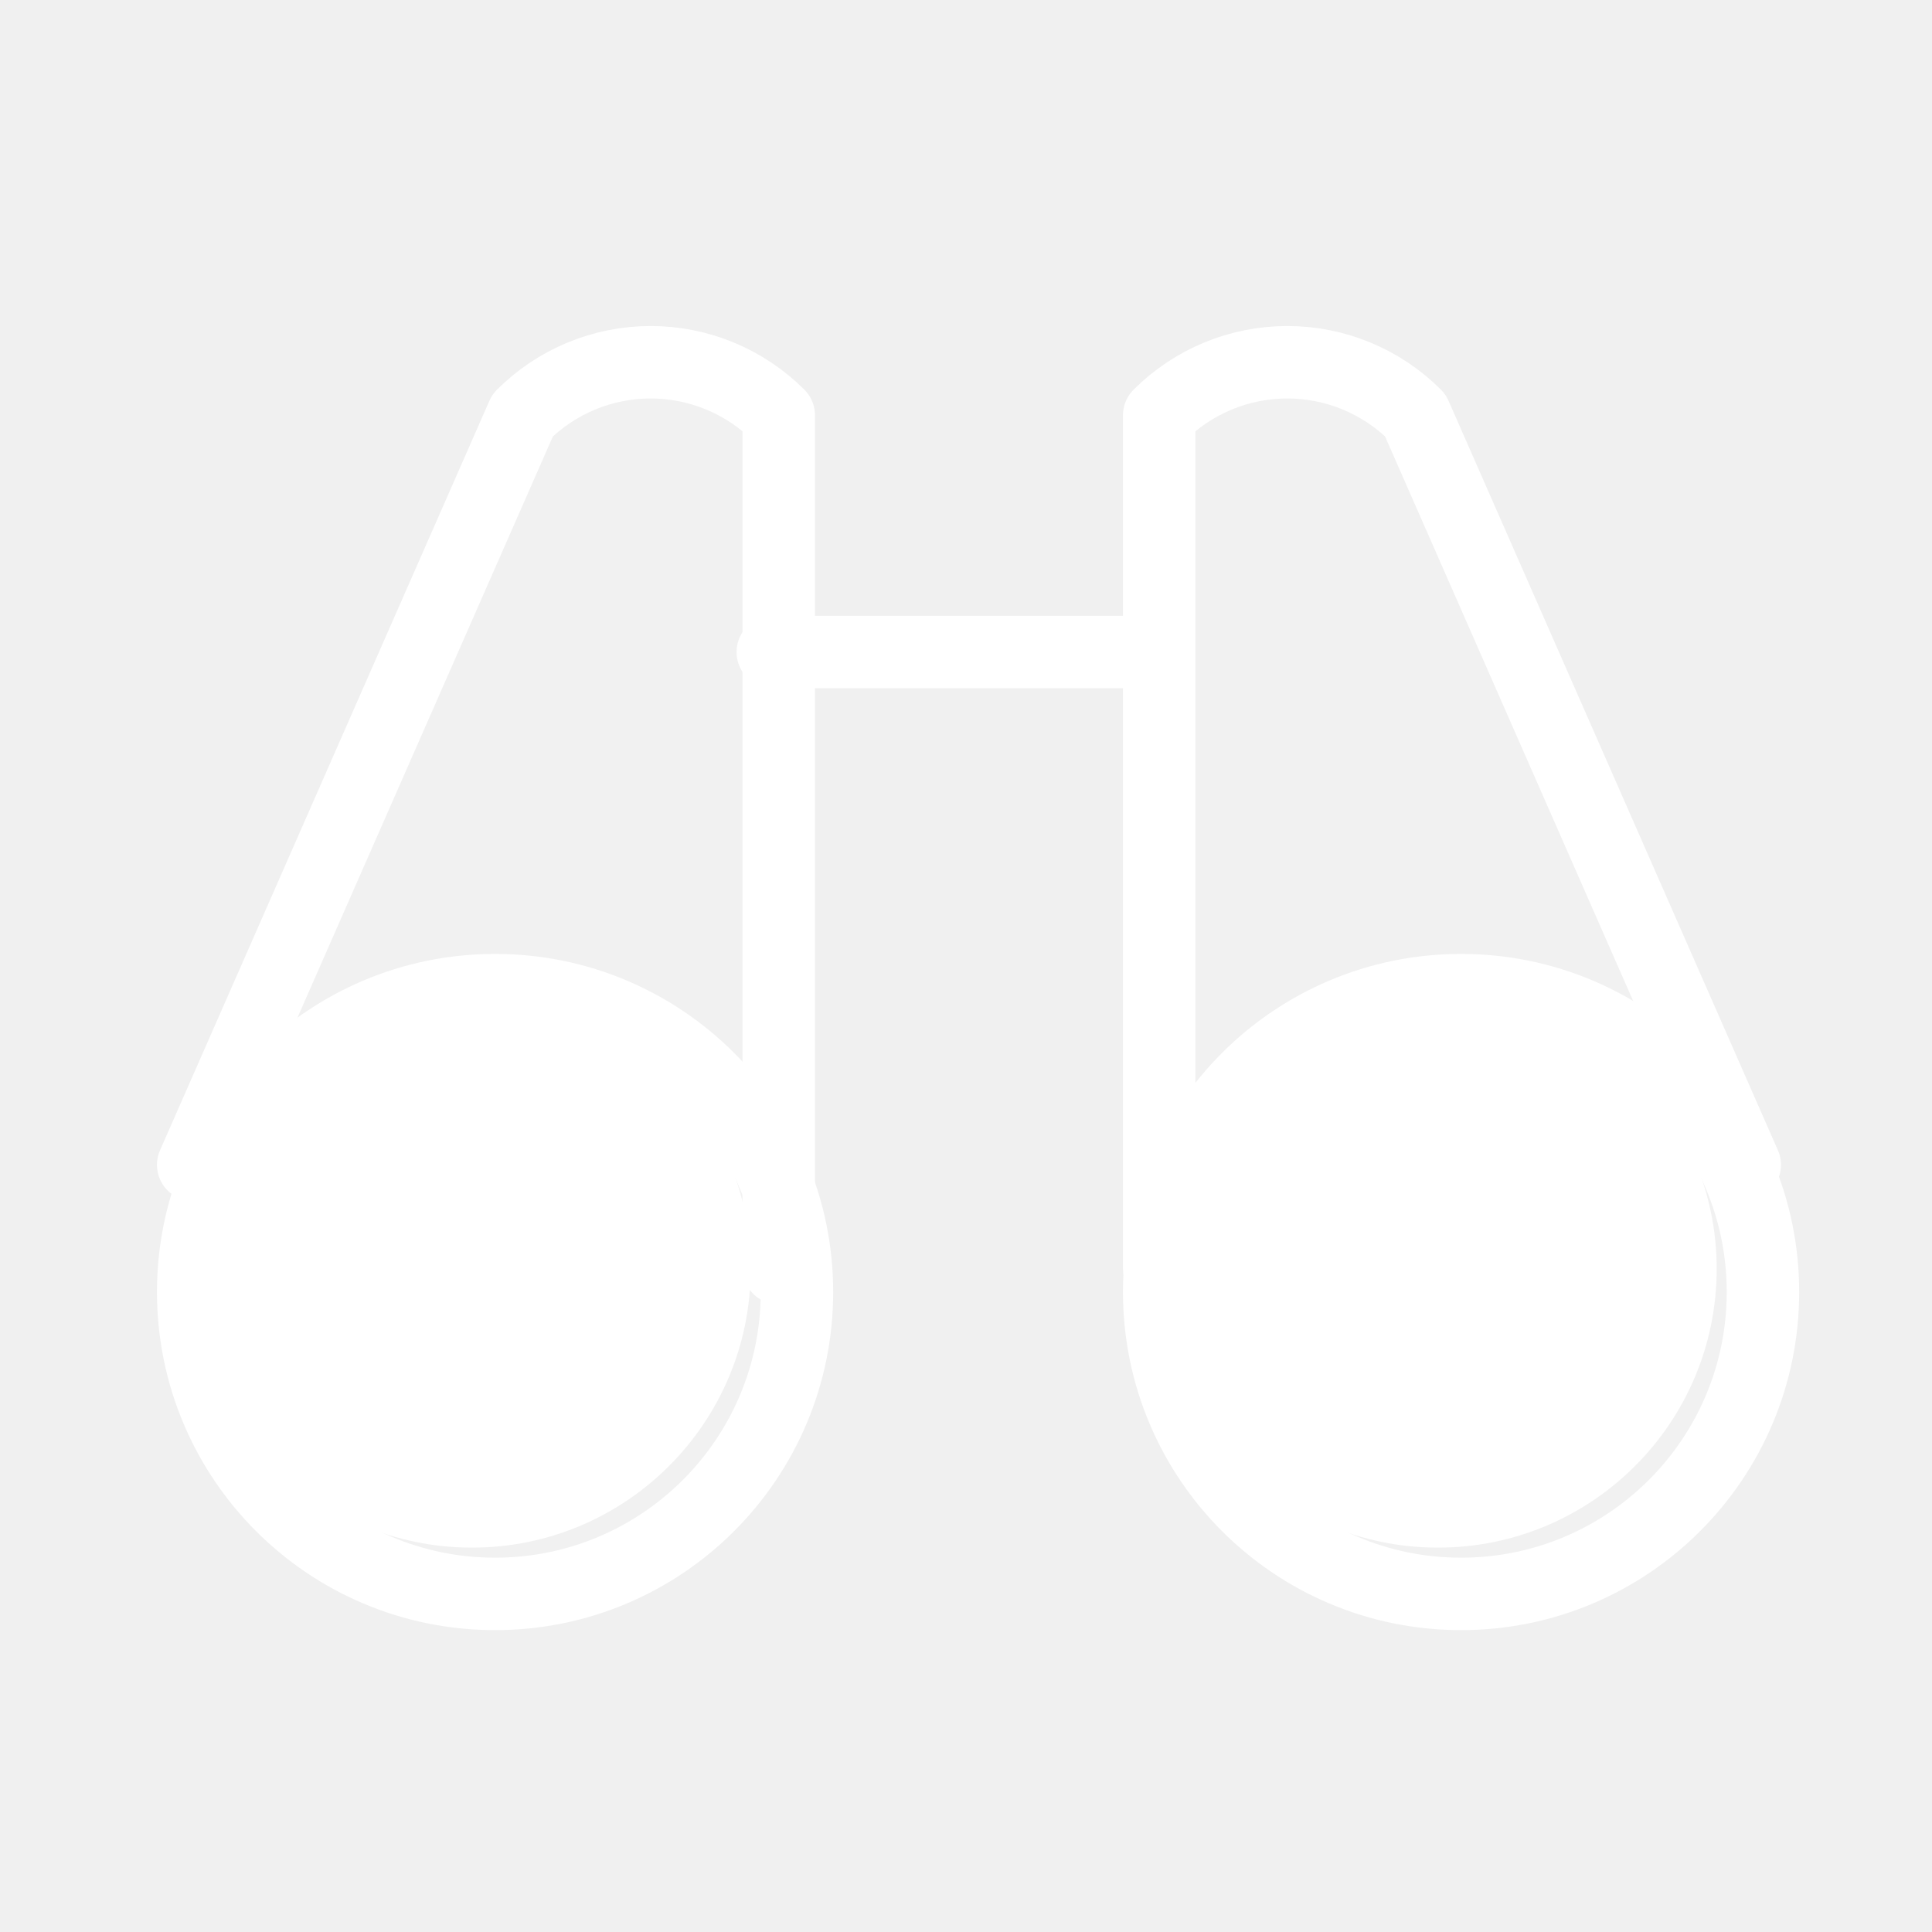
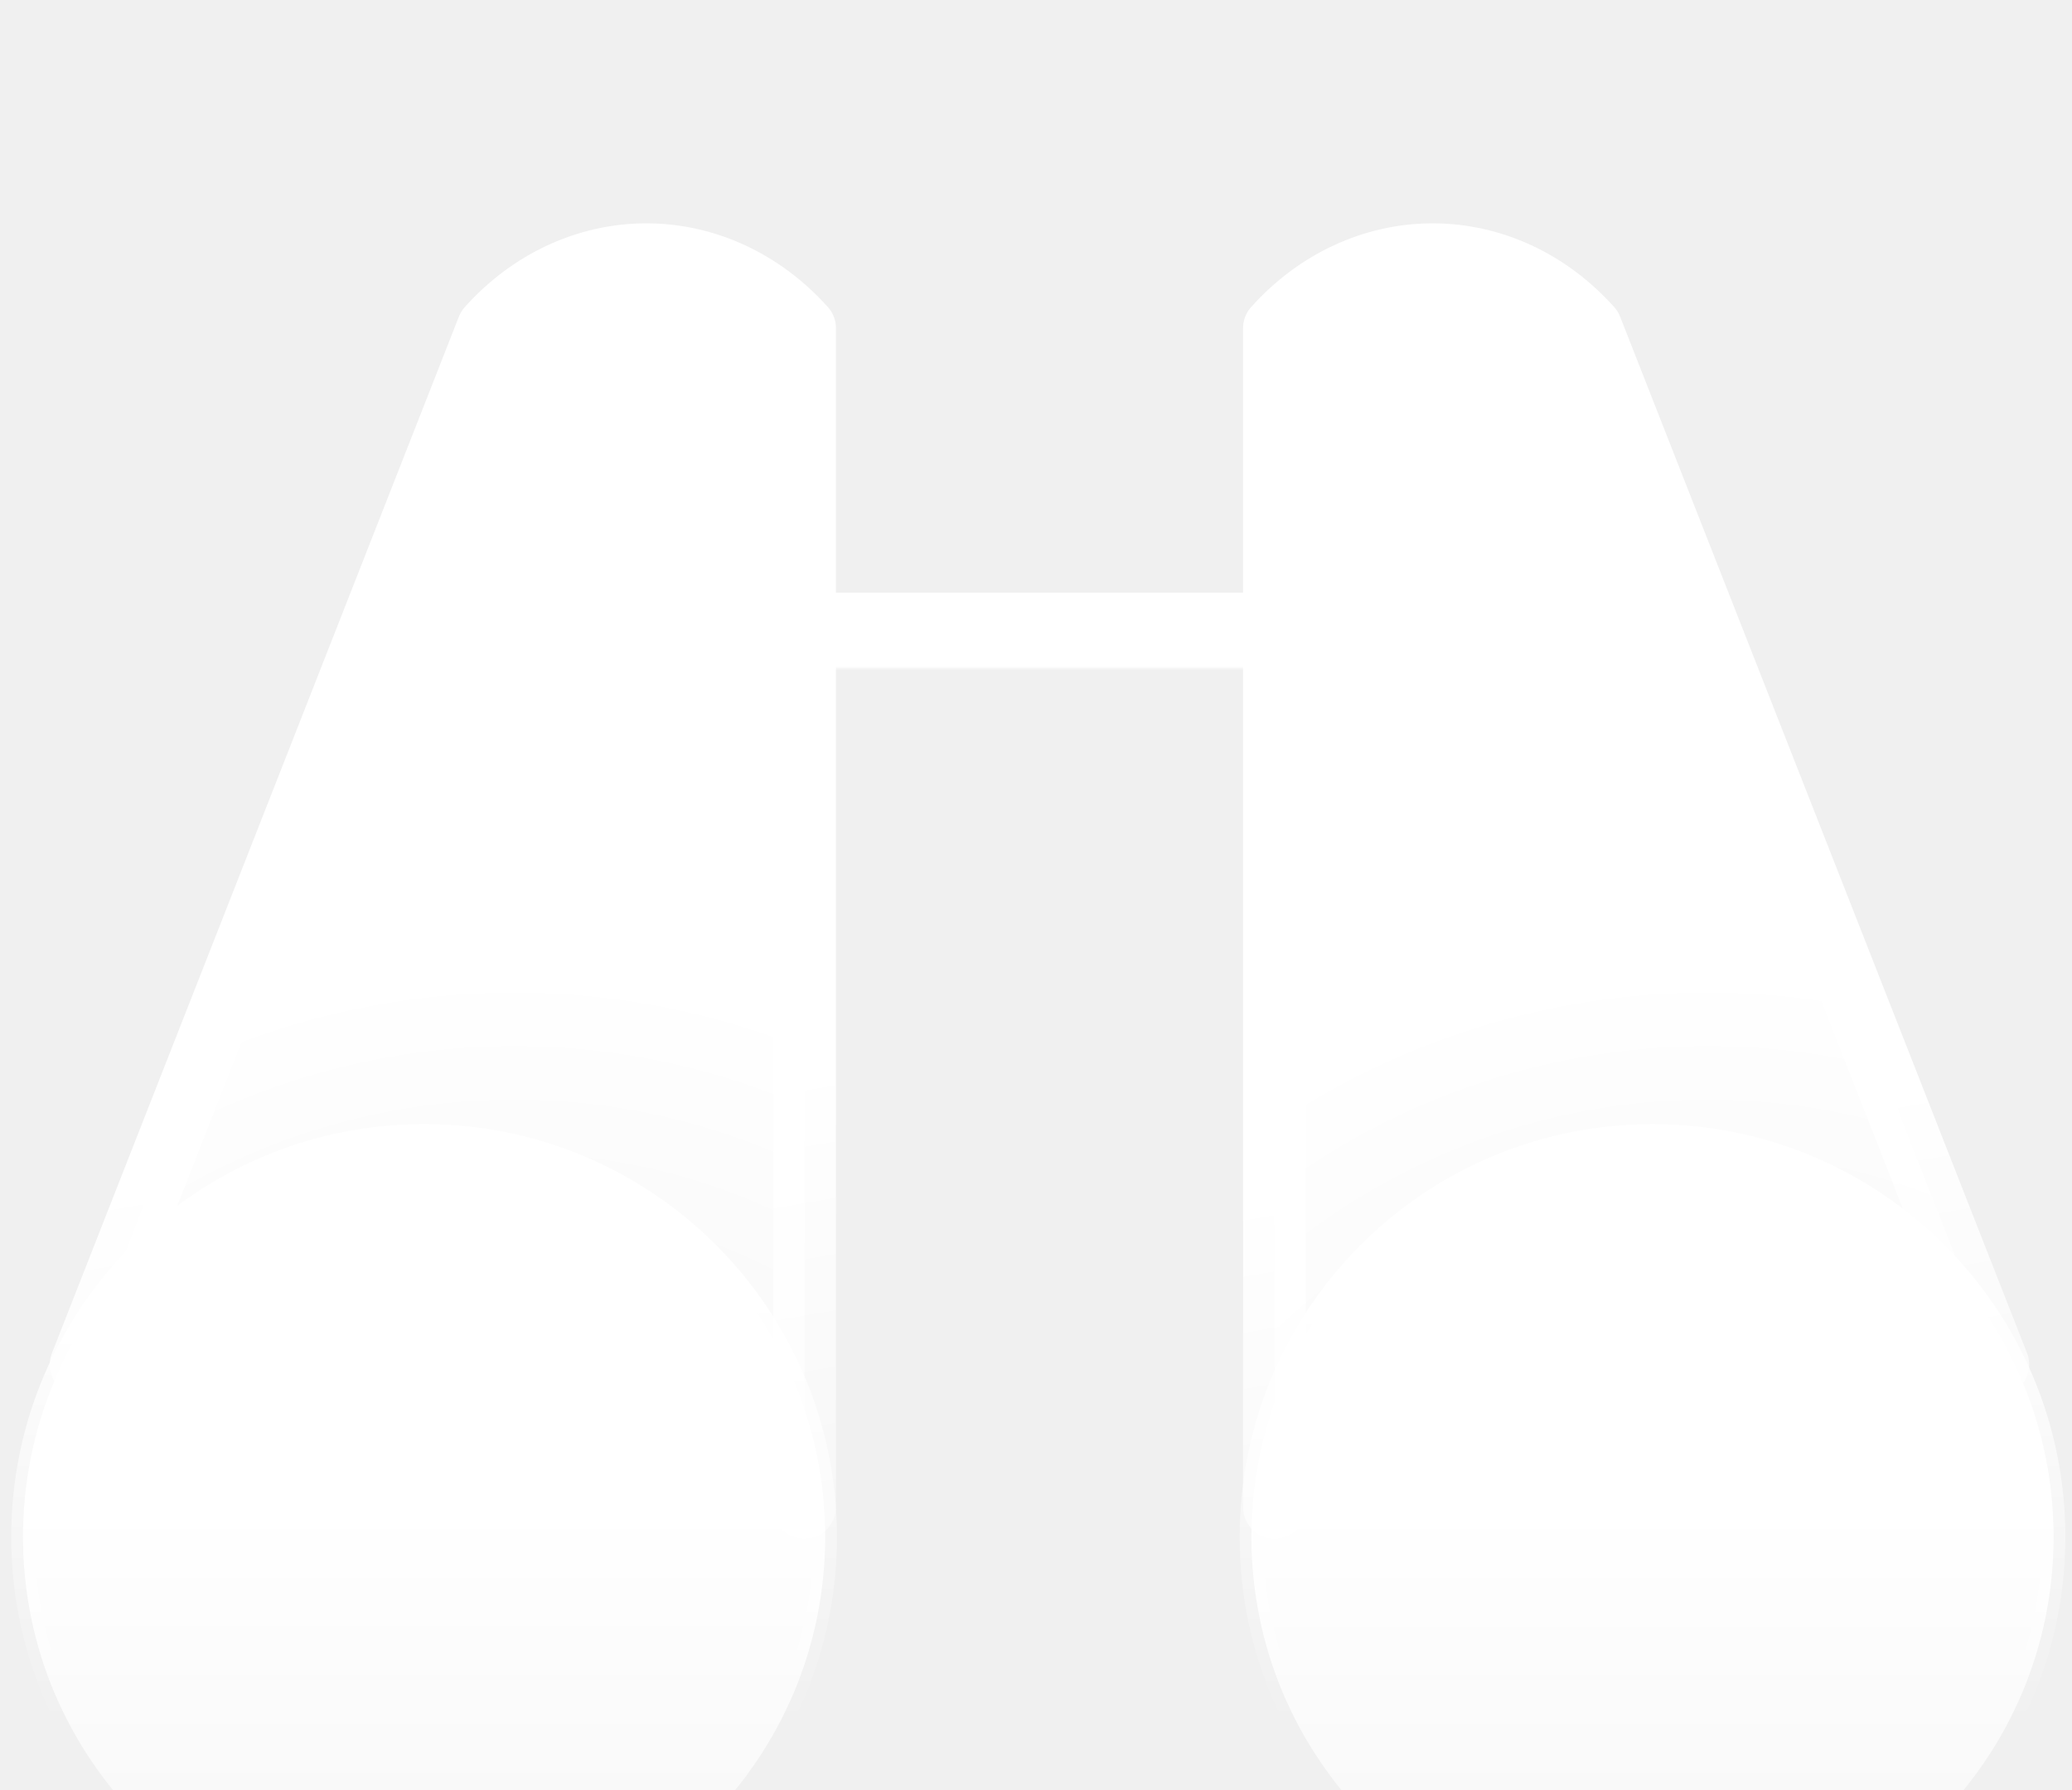
- <svg xmlns="http://www.w3.org/2000/svg" width="40" height="40" viewBox="0 0 40 40" fill="none">
-   <g clip-path="url(#clip0_1_1209)">
-     <path d="M16 13.5H23.5" stroke="white" stroke-width="1.5" stroke-linecap="round" stroke-linejoin="round" />
-     <path d="M36.123 24.117L29.303 8.598C28.6 7.895 27.646 7.5 26.652 7.5C25.657 7.5 24.703 7.895 24 8.598V26.255" fill="white" fill-opacity="0.1" />
-     <path d="M36.123 24.117L29.303 8.598C28.6 7.895 27.646 7.5 26.652 7.5C25.657 7.5 24.703 7.895 24 8.598V26.255" stroke="white" stroke-width="1.5" stroke-linecap="round" stroke-linejoin="round" />
-     <path d="M16.123 26.255V8.598C15.42 7.895 14.466 7.5 13.472 7.5C12.477 7.5 11.524 7.895 10.82 8.598L4 24.117" fill="white" fill-opacity="0.1" />
-     <path d="M16.123 26.255V8.598C15.42 7.895 14.466 7.5 13.472 7.5C12.477 7.5 11.524 7.895 10.82 8.598L4 24.117" stroke="white" stroke-width="1.5" stroke-linecap="round" stroke-linejoin="round" />
-     <path d="M10.25 33C13.702 33 16.5 30.202 16.5 26.75C16.5 23.298 13.702 20.5 10.25 20.5C6.798 20.5 4 23.298 4 26.75C4 30.202 6.798 33 10.25 33Z" fill="white" fill-opacity="0.1" stroke="white" stroke-width="1.5" stroke-linecap="round" stroke-linejoin="round" />
-     <path d="M30.25 33C33.702 33 36.5 30.202 36.5 26.75C36.5 23.298 33.702 20.5 30.25 20.5C26.798 20.5 24 23.298 24 26.75C24 30.202 26.798 33 30.25 33Z" fill="white" fill-opacity="0.1" stroke="white" stroke-width="1.5" stroke-linecap="round" stroke-linejoin="round" />
-     <circle cx="9.771" cy="26.271" r="5.771" fill="white" />
-     <circle cx="29.771" cy="26.271" r="5.771" fill="white" />
+ <svg xmlns="http://www.w3.org/2000/svg" width="132" height="114" viewBox="0 0 132 114" fill="none">
+   <g clip-path="url(#clip0_491_1074)">
+     <path d="M51.254 41.762L81.193 41.762" stroke="url(#paint0_linear_491_1074)" stroke-width="8" stroke-linecap="round" stroke-linejoin="round" />
+     <path d="M127.274 86.942L101.349 20.904C98.676 17.912 95.051 16.23 91.27 16.23C87.49 16.23 83.865 17.912 81.191 20.904V96.038" fill="url(#paint1_radial_491_1074)" />
+     <path d="M127.274 86.942L101.349 20.904C98.676 17.912 95.051 16.23 91.27 16.23C87.49 16.23 83.865 17.912 81.191 20.904V96.038" stroke="url(#paint2_linear_491_1074)" stroke-width="4" stroke-linecap="round" stroke-linejoin="round" />
+     <path d="M51.255 96.038V20.904C48.581 17.912 44.956 16.23 41.176 16.23C37.395 16.23 33.77 17.912 31.097 20.904L5.172 86.942" fill="url(#paint3_radial_491_1074)" />
+     <path d="M51.255 96.038V20.904C48.581 17.912 44.956 16.23 41.176 16.23C37.395 16.23 33.77 17.912 31.097 20.904L5.172 86.942" stroke="url(#paint4_linear_491_1074)" stroke-width="4" stroke-linecap="round" stroke-linejoin="round" />
+     <circle cx="27.017" cy="97.921" r="25.552" fill="url(#paint5_linear_491_1074)" stroke="url(#paint6_linear_491_1074)" stroke-width="1.5" stroke-linecap="round" stroke-linejoin="round" />
+     <circle cx="105.275" cy="97.923" r="25.552" fill="url(#paint7_linear_491_1074)" stroke="url(#paint8_linear_491_1074)" stroke-width="1.5" stroke-linecap="round" stroke-linejoin="round" />
  </g>
  <defs>
-     <clipPath id="clip0_1_1209">
-       <rect width="40" height="40" fill="white" />
+     <linearGradient id="paint0_linear_491_1074" x1="66.224" y1="42.456" x2="66.224" y2="42.704" gradientUnits="userSpaceOnUse">
+       <stop stop-color="white" />
+       <stop offset="1" stop-color="white" stop-opacity="0" />
+     </linearGradient>
+     <radialGradient id="paint1_radial_491_1074" cx="0" cy="0" r="1" gradientUnits="userSpaceOnUse" gradientTransform="translate(108.482 112.57) rotate(-102.498) scale(51.0182 51.0182)">
+       <stop stop-color="white" stop-opacity="0" />
+       <stop offset="1" stop-color="white" />
+     </radialGradient>
+     <linearGradient id="paint2_linear_491_1074" x1="104.233" y1="71.666" x2="113.214" y2="123.84" gradientUnits="userSpaceOnUse">
+       <stop stop-color="white" />
+       <stop offset="1" stop-color="white" stop-opacity="0" />
+     </linearGradient>
+     <radialGradient id="paint3_radial_491_1074" cx="0" cy="0" r="1" gradientUnits="userSpaceOnUse" gradientTransform="translate(32.4624 112.57) rotate(-102.498) scale(51.0182 51.0182)">
+       <stop stop-color="white" stop-opacity="0" />
+       <stop offset="1" stop-color="white" />
+     </radialGradient>
+     <linearGradient id="paint4_linear_491_1074" x1="28.213" y1="71.666" x2="37.194" y2="123.84" gradientUnits="userSpaceOnUse">
+       <stop stop-color="white" />
+       <stop offset="1" stop-color="white" stop-opacity="0" />
+     </linearGradient>
+     <linearGradient id="paint5_linear_491_1074" x1="27.017" y1="95.855" x2="27.017" y2="142.434" gradientUnits="userSpaceOnUse">
+       <stop stop-color="white" />
+       <stop offset="1" stop-color="white" stop-opacity="0" />
+     </linearGradient>
+     <linearGradient id="paint6_linear_491_1074" x1="27.017" y1="80.748" x2="27.017" y2="110.001" gradientUnits="userSpaceOnUse">
+       <stop stop-color="white" />
+       <stop offset="1" stop-color="white" stop-opacity="0" />
+     </linearGradient>
+     <linearGradient id="paint7_linear_491_1074" x1="105.275" y1="95.857" x2="105.275" y2="142.436" gradientUnits="userSpaceOnUse">
+       <stop stop-color="white" />
+       <stop offset="1" stop-color="white" stop-opacity="0" />
+     </linearGradient>
+     <linearGradient id="paint8_linear_491_1074" x1="105.275" y1="80.75" x2="105.275" y2="110.003" gradientUnits="userSpaceOnUse">
+       <stop stop-color="white" />
+       <stop offset="1" stop-color="white" stop-opacity="0" />
+     </linearGradient>
+     <clipPath id="clip0_491_1074">
+       <rect width="132" height="132" fill="white" />
    </clipPath>
  </defs>
</svg>
